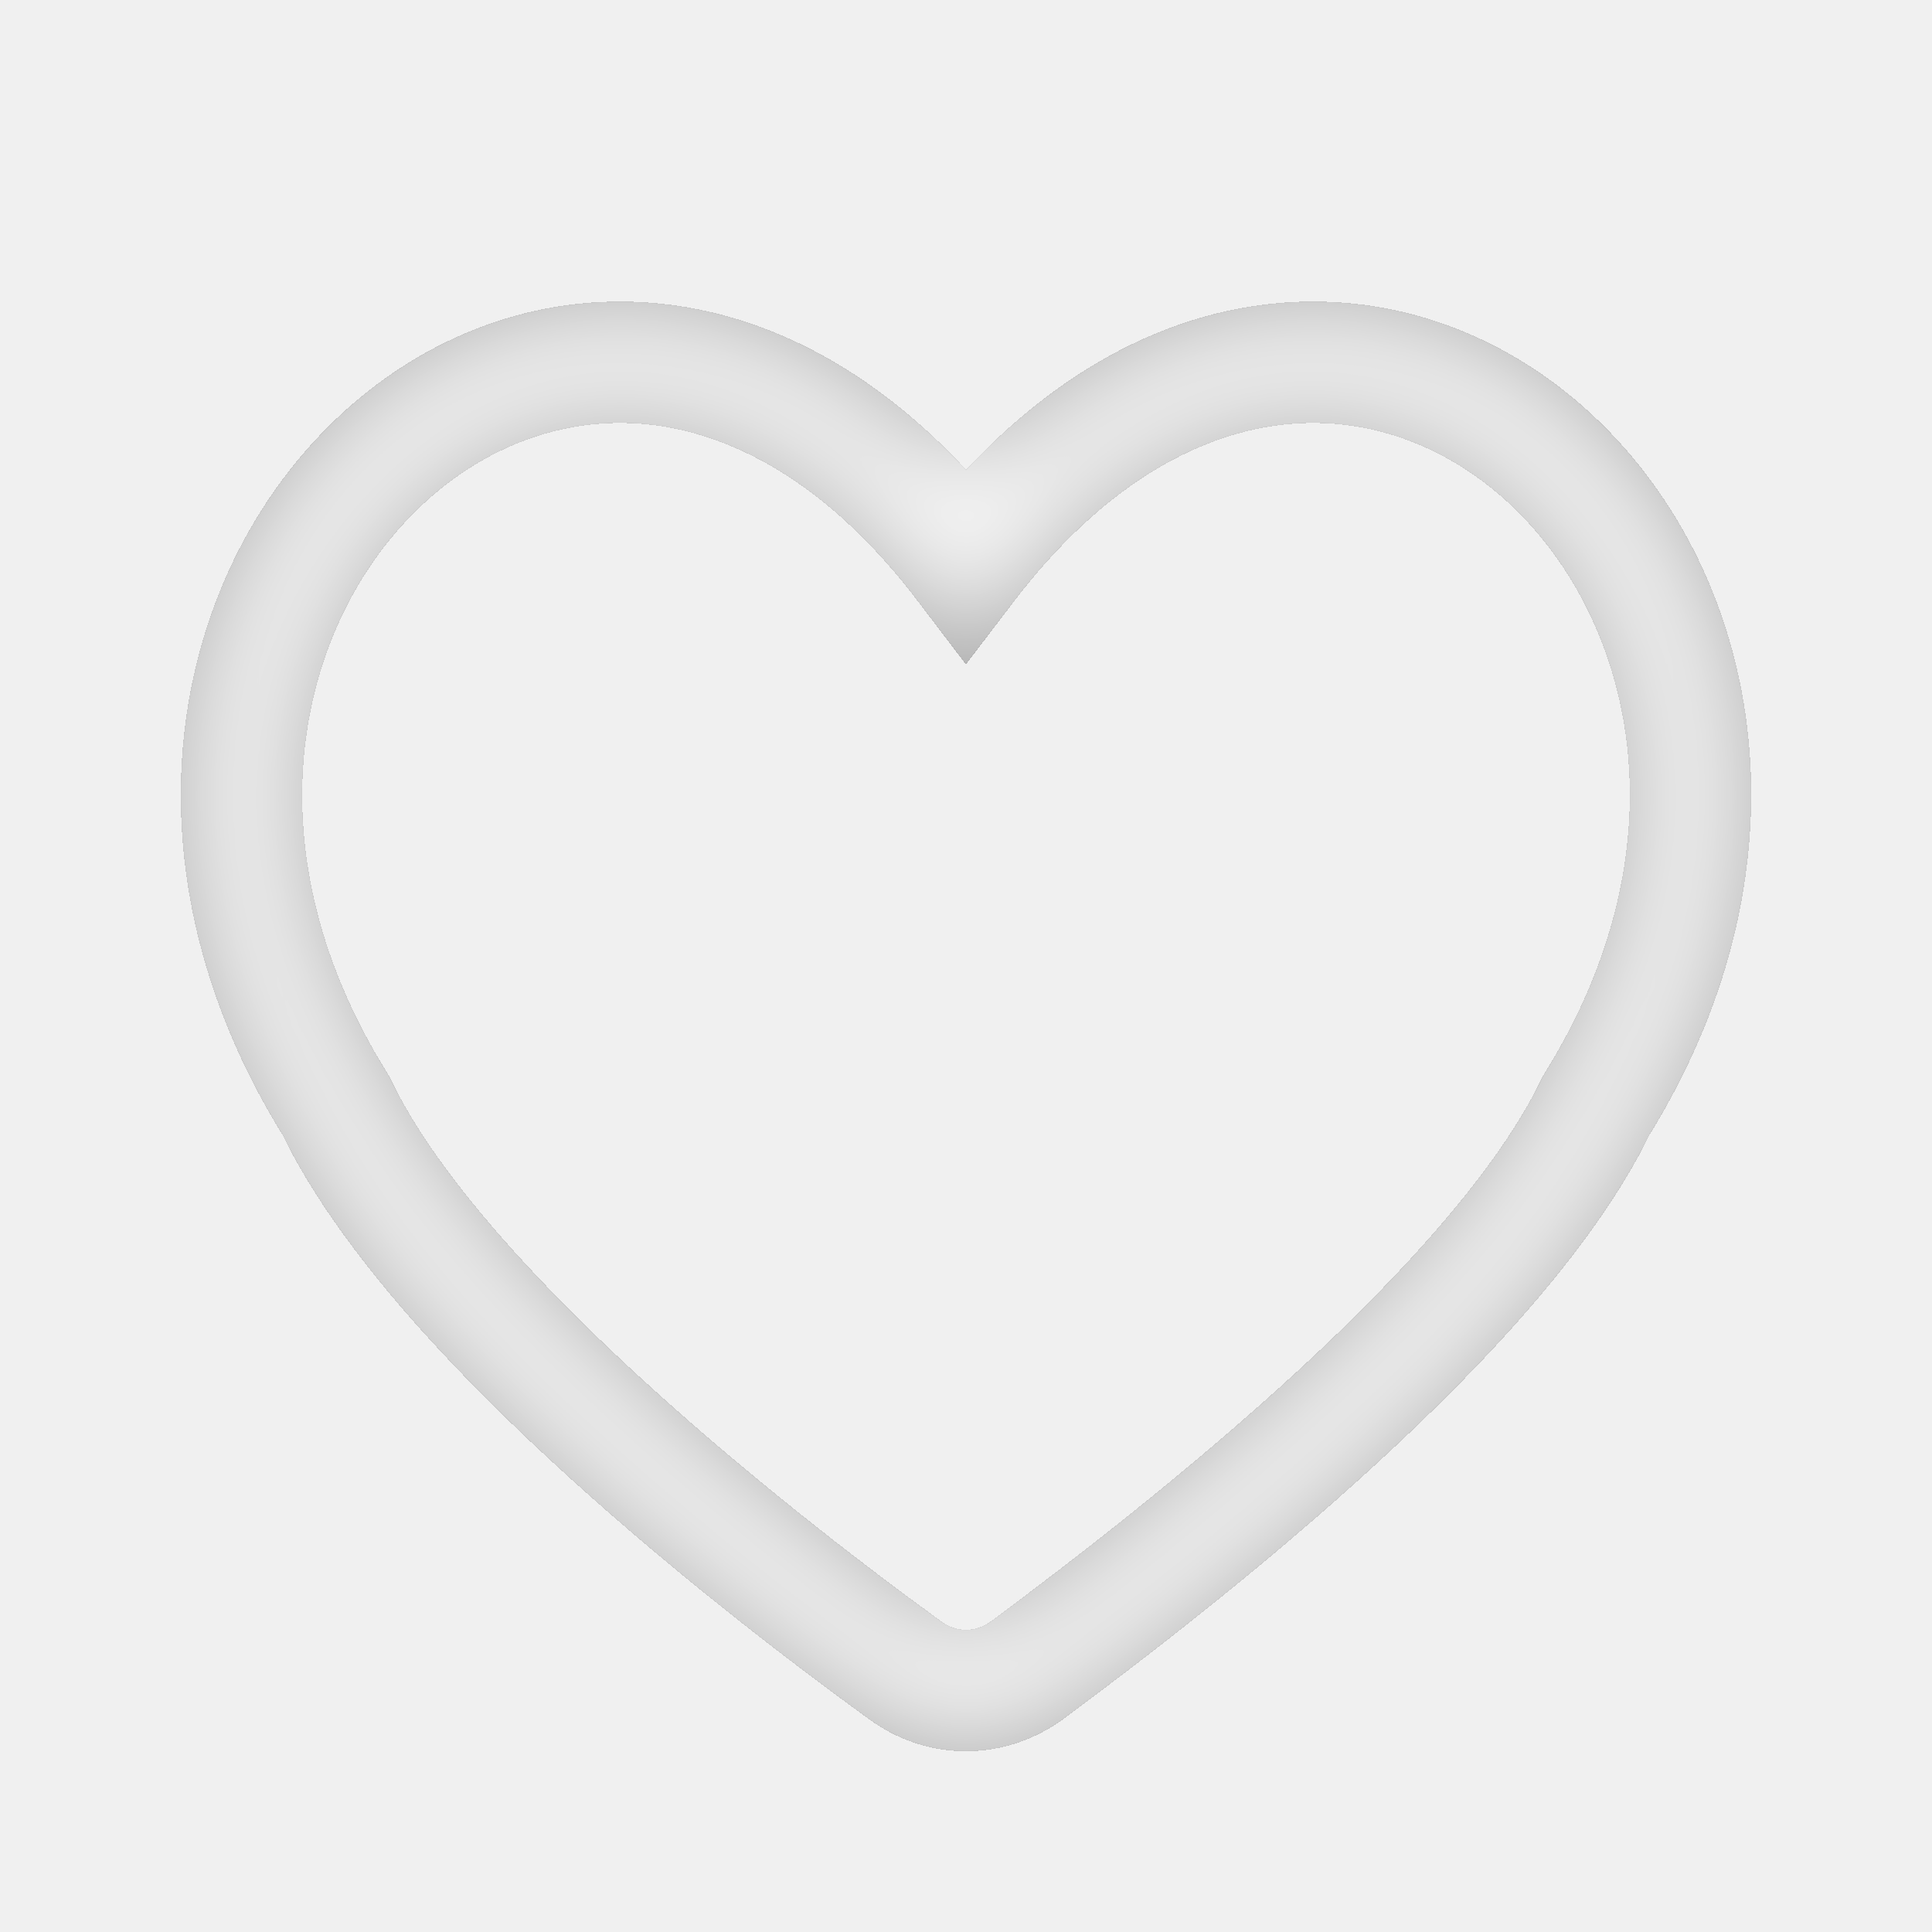
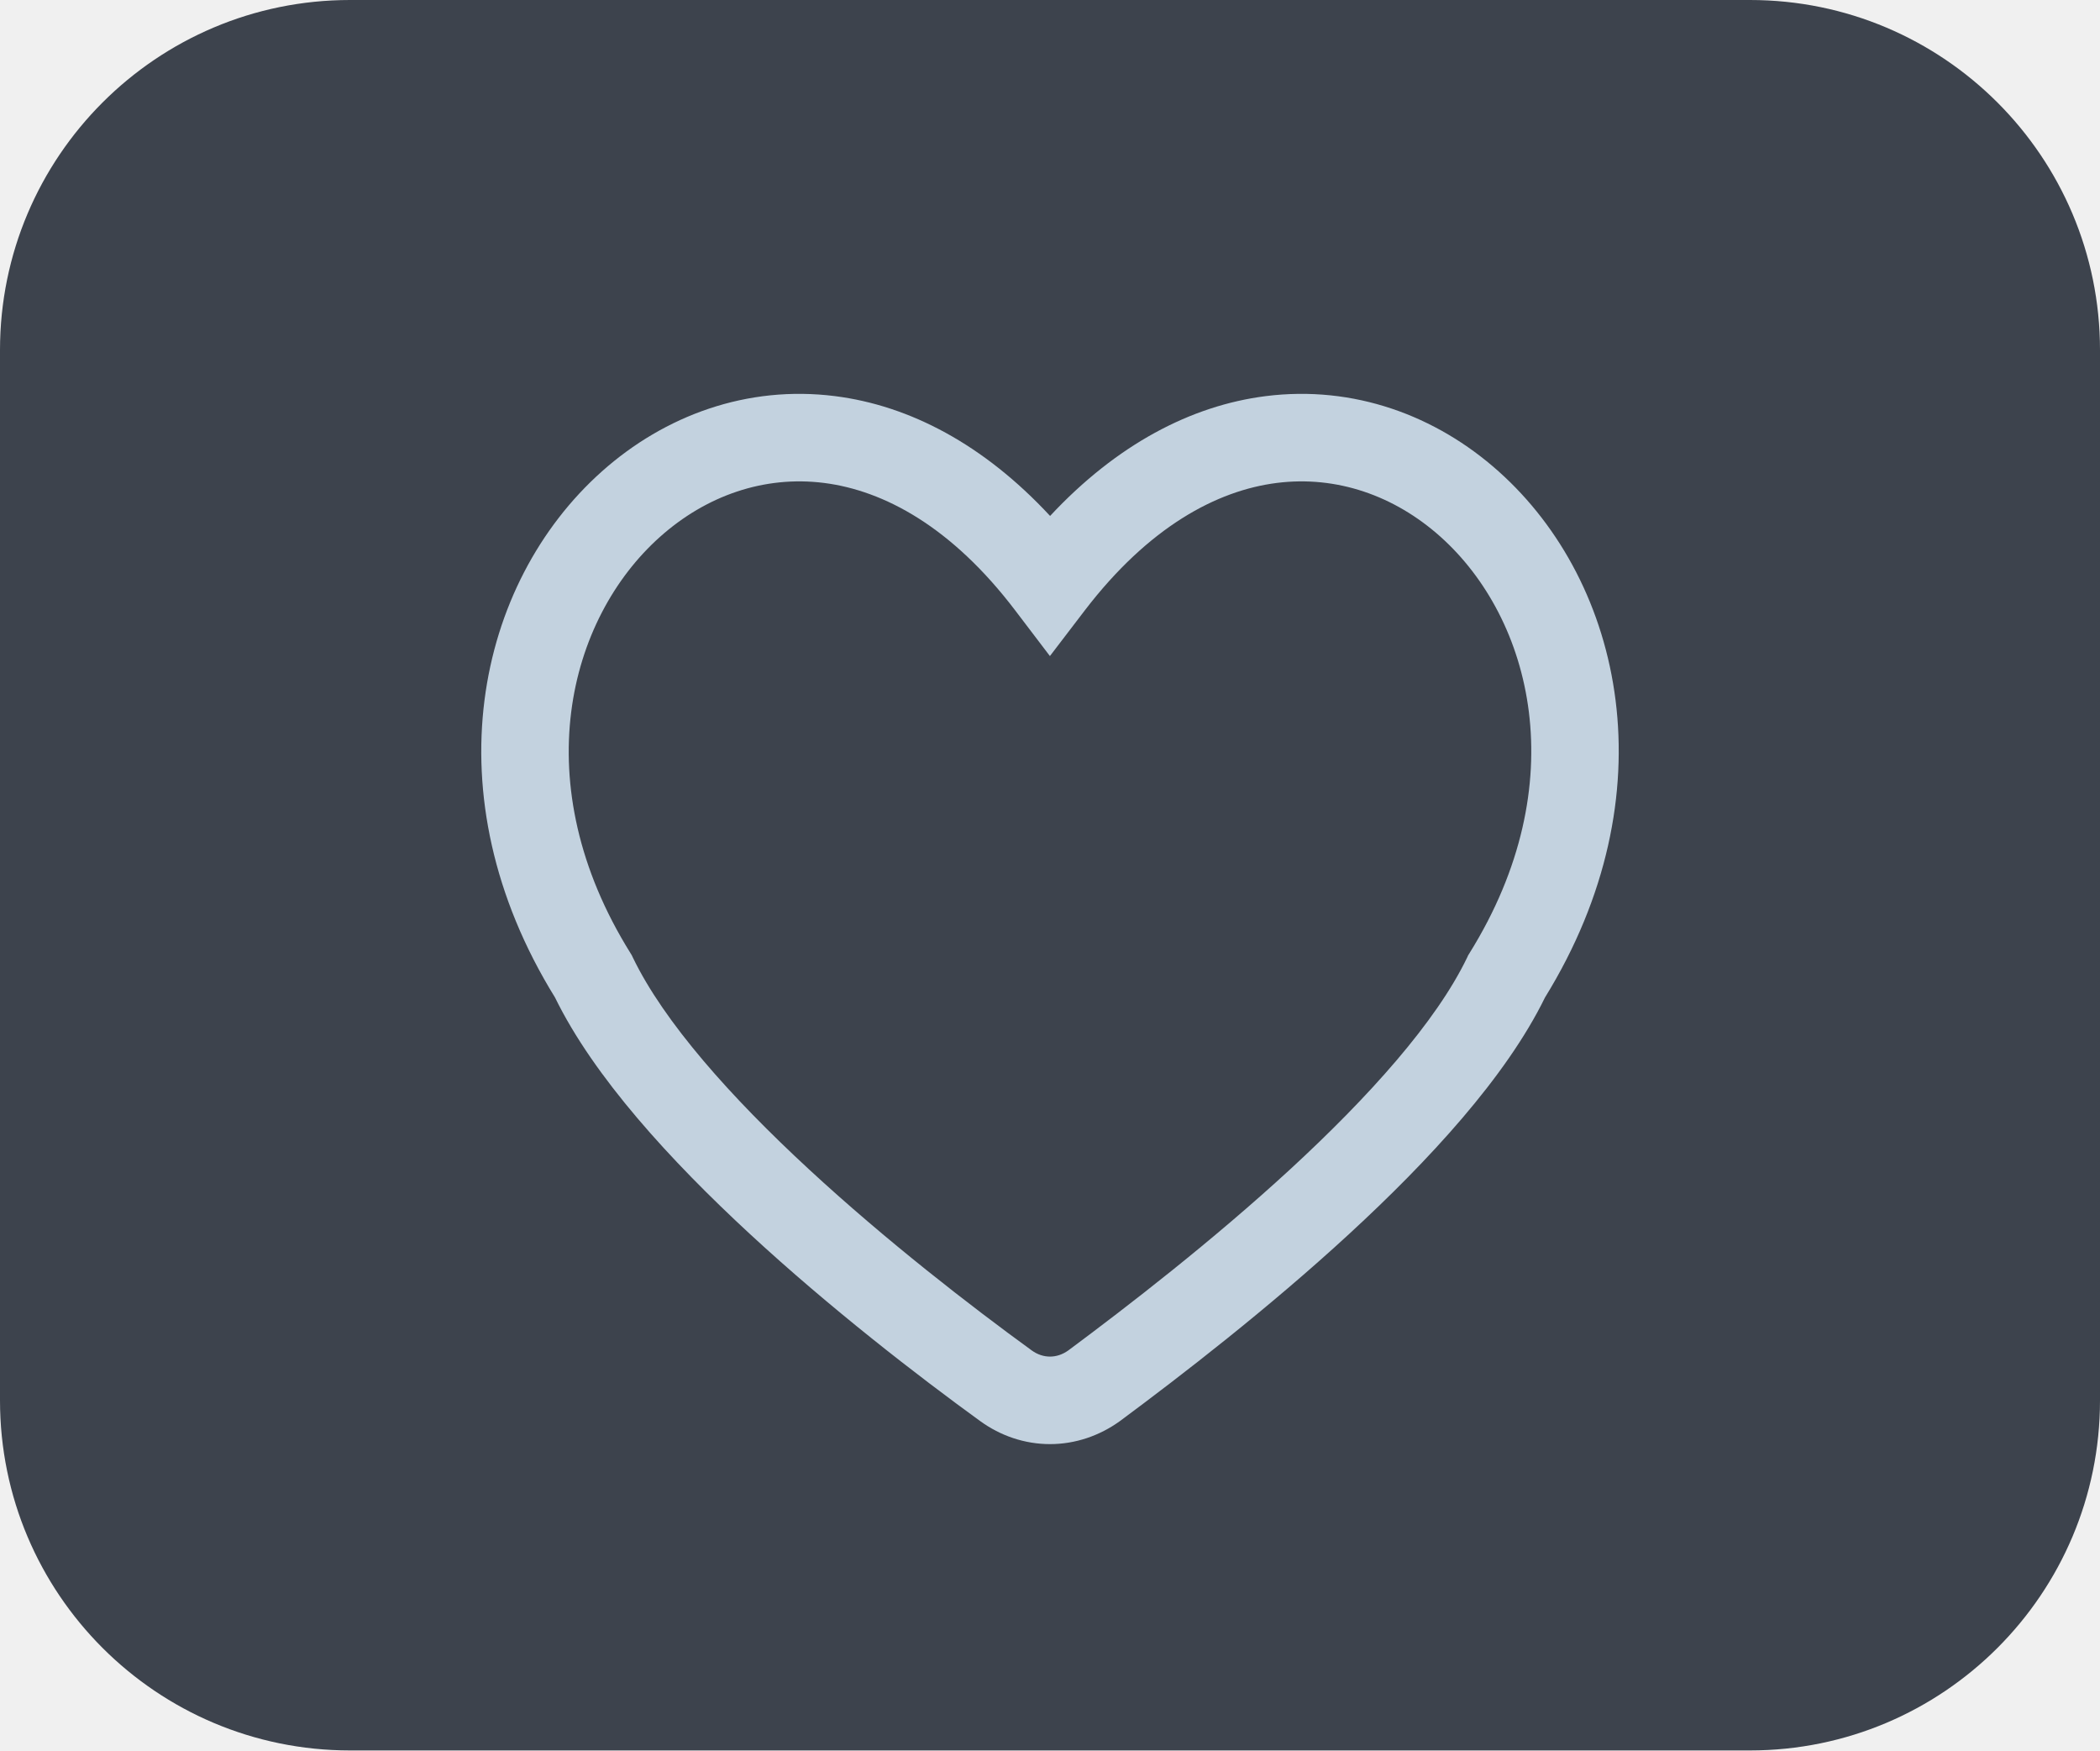
- <svg xmlns="http://www.w3.org/2000/svg" width="16" height="16" viewBox="0 0 16 16" fill="none">
-   <g filter="url(#filter0_i_3242_737)">
-     <path fill-rule="evenodd" clip-rule="evenodd" d="M3.544 4.133C2.494 5.068 1.997 6.954 3.206 8.891L3.22 8.914L3.232 8.939C3.586 9.675 4.351 10.535 5.247 11.362C6.13 12.178 7.093 12.922 7.789 13.428C7.859 13.479 7.932 13.5 8 13.5C8.068 13.5 8.14 13.479 8.21 13.429C8.895 12.92 9.858 12.177 10.744 11.361C11.643 10.533 12.415 9.674 12.768 8.939L12.779 8.915L12.794 8.891C14.001 6.953 13.508 5.067 12.462 4.132C11.938 3.664 11.277 3.431 10.591 3.518C9.906 3.605 9.128 4.019 8.397 4.975L7.999 5.496L7.602 4.974C6.876 4.019 6.102 3.605 5.418 3.518C4.732 3.431 4.07 3.664 3.544 4.133ZM8.001 3.895C7.244 3.079 6.396 2.634 5.543 2.526C4.539 2.399 3.596 2.747 2.879 3.386C1.447 4.662 0.911 7.081 2.343 9.397C2.787 10.306 3.666 11.263 4.568 12.097C5.49 12.949 6.487 13.718 7.201 14.236C7.433 14.405 7.711 14.5 8 14.5C8.289 14.5 8.566 14.405 8.799 14.237L8.803 14.234C9.5 13.717 10.496 12.949 11.421 12.097C12.326 11.264 13.212 10.307 13.657 9.397C15.086 7.082 14.556 4.663 13.128 3.387C12.413 2.747 11.47 2.399 10.465 2.526C9.612 2.634 8.762 3.079 8.001 3.895Z" fill="white" />
-   </g>
-   <defs>
-     <filter id="filter0_i_3242_737" x="0" y="0" width="16" height="16" filterUnits="userSpaceOnUse" color-interpolation-filters="sRGB">
-       <feFlood flood-opacity="0" result="BackgroundImageFix" />
-       <feBlend mode="normal" in="SourceGraphic" in2="BackgroundImageFix" result="shape" />
-       <feColorMatrix in="SourceAlpha" type="matrix" values="0 0 0 0 0 0 0 0 0 0 0 0 0 0 0 0 0 0 127 0" result="hardAlpha" />
-       <feOffset />
-       <feGaussianBlur stdDeviation="0.5" />
-       <feComposite in2="hardAlpha" operator="arithmetic" k2="-1" k3="1" />
-       <feColorMatrix type="matrix" values="0 0 0 0 0 0 0 0 0 0 0 0 0 0 0 0 0 0 0.35 0" />
-       <feBlend mode="multiply" in2="shape" result="effect1_innerShadow_3242_737" />
-     </filter>
-   </defs>
+ <svg xmlns="http://www.w3.org/2000/svg" width="24" height="20" viewBox="0 0 24 20" fill="none">
+   <rect width="24" height="20" rx="4" fill="#3D434D" />
+   <path fill-rule="evenodd" clip-rule="evenodd" d="M7.544 6.133C6.494 7.068 5.997 8.954 7.206 10.891L7.22 10.914L7.232 10.939C7.586 11.675 8.351 12.535 9.247 13.362C10.13 14.178 11.093 14.922 11.789 15.428C11.859 15.479 11.932 15.5 12 15.5C12.068 15.5 12.14 15.479 12.21 15.429C12.895 14.92 13.857 14.177 14.744 13.361C15.643 12.533 16.415 11.674 16.768 10.939L16.779 10.915L16.794 10.891C18.001 8.953 17.508 7.067 16.462 6.132C15.938 5.664 15.277 5.431 14.591 5.518C13.906 5.605 13.129 6.019 12.397 6.975L11.999 7.496L11.602 6.974C10.876 6.019 10.102 5.605 9.418 5.518C8.732 5.431 8.07 5.664 7.544 6.133ZM12.001 5.895C11.244 5.079 10.396 4.634 9.543 4.526C8.539 4.399 7.596 4.747 6.879 5.386C5.447 6.662 4.911 9.081 6.343 11.397C6.787 12.306 7.666 13.263 8.568 14.097C9.49 14.949 10.487 15.718 11.201 16.236C11.433 16.405 11.711 16.5 12 16.5C12.289 16.5 12.566 16.405 12.799 16.237L12.803 16.234C13.5 15.717 14.496 14.949 15.421 14.097C16.326 13.264 17.212 12.307 17.657 11.397C19.086 9.082 18.556 6.663 17.128 5.387C16.413 4.747 15.47 4.399 14.465 4.526C13.612 4.634 12.762 5.079 12.001 5.895Z" fill="#C3D2DF" />
</svg>
